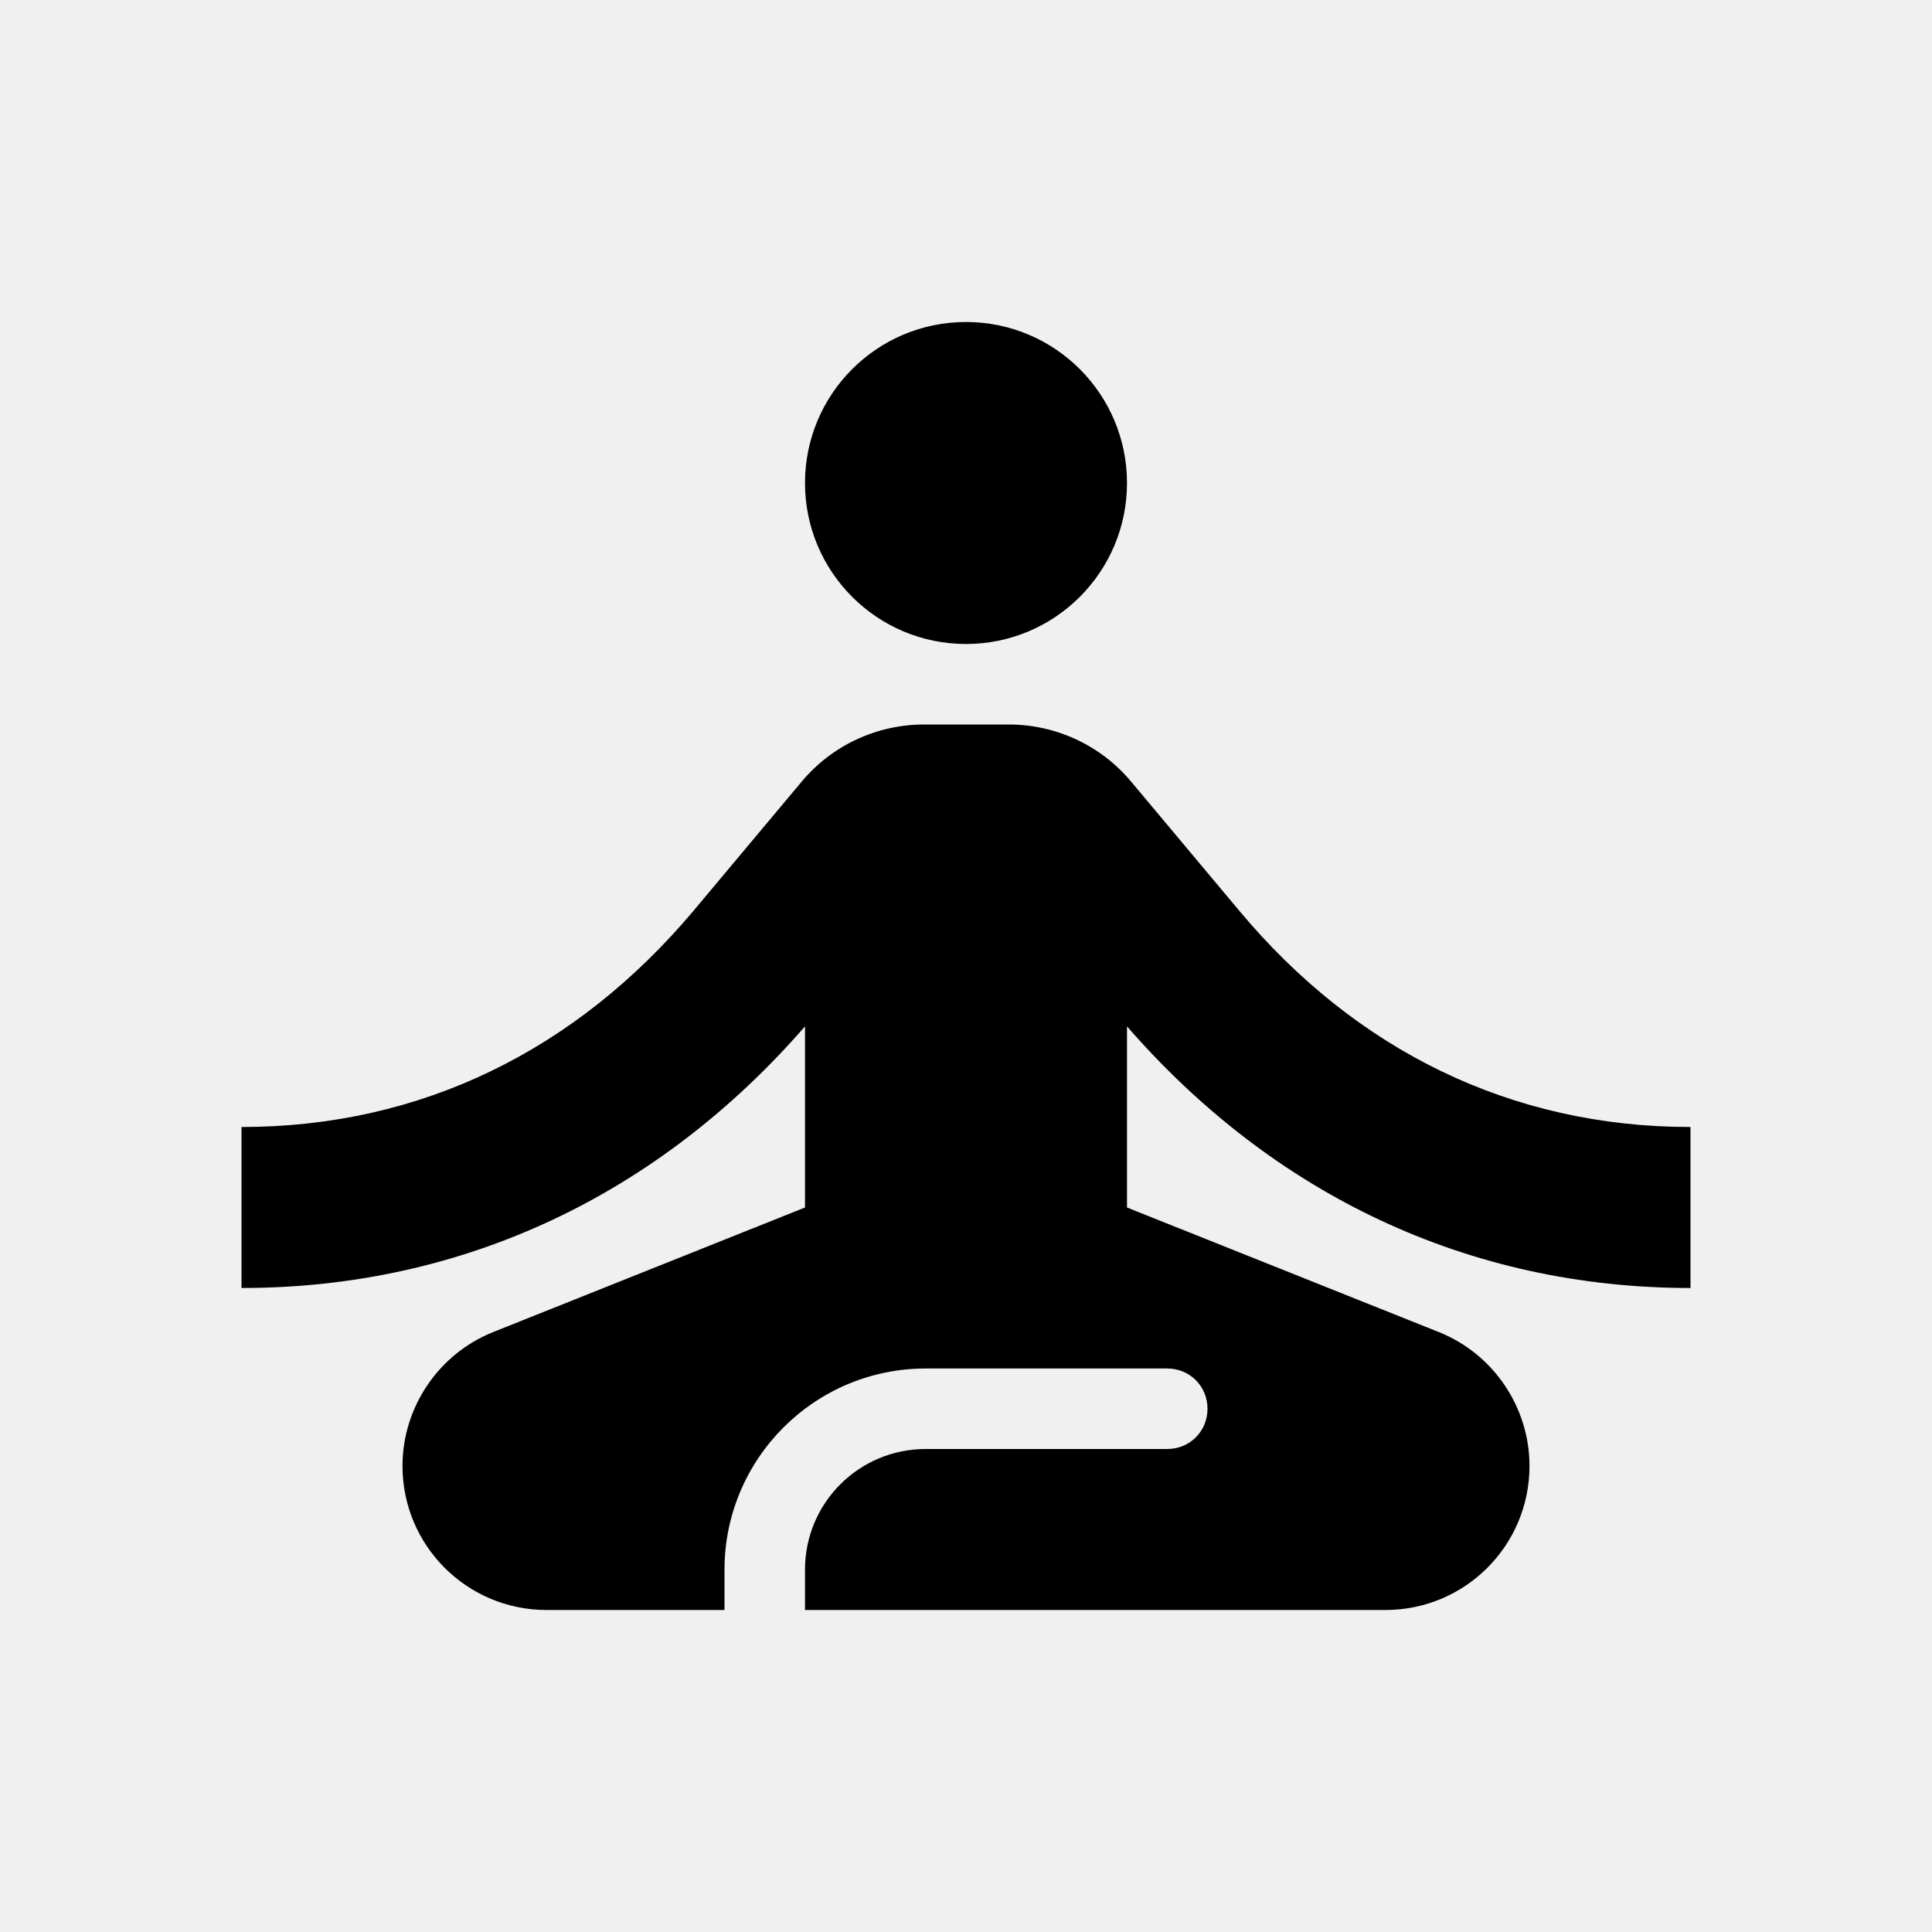
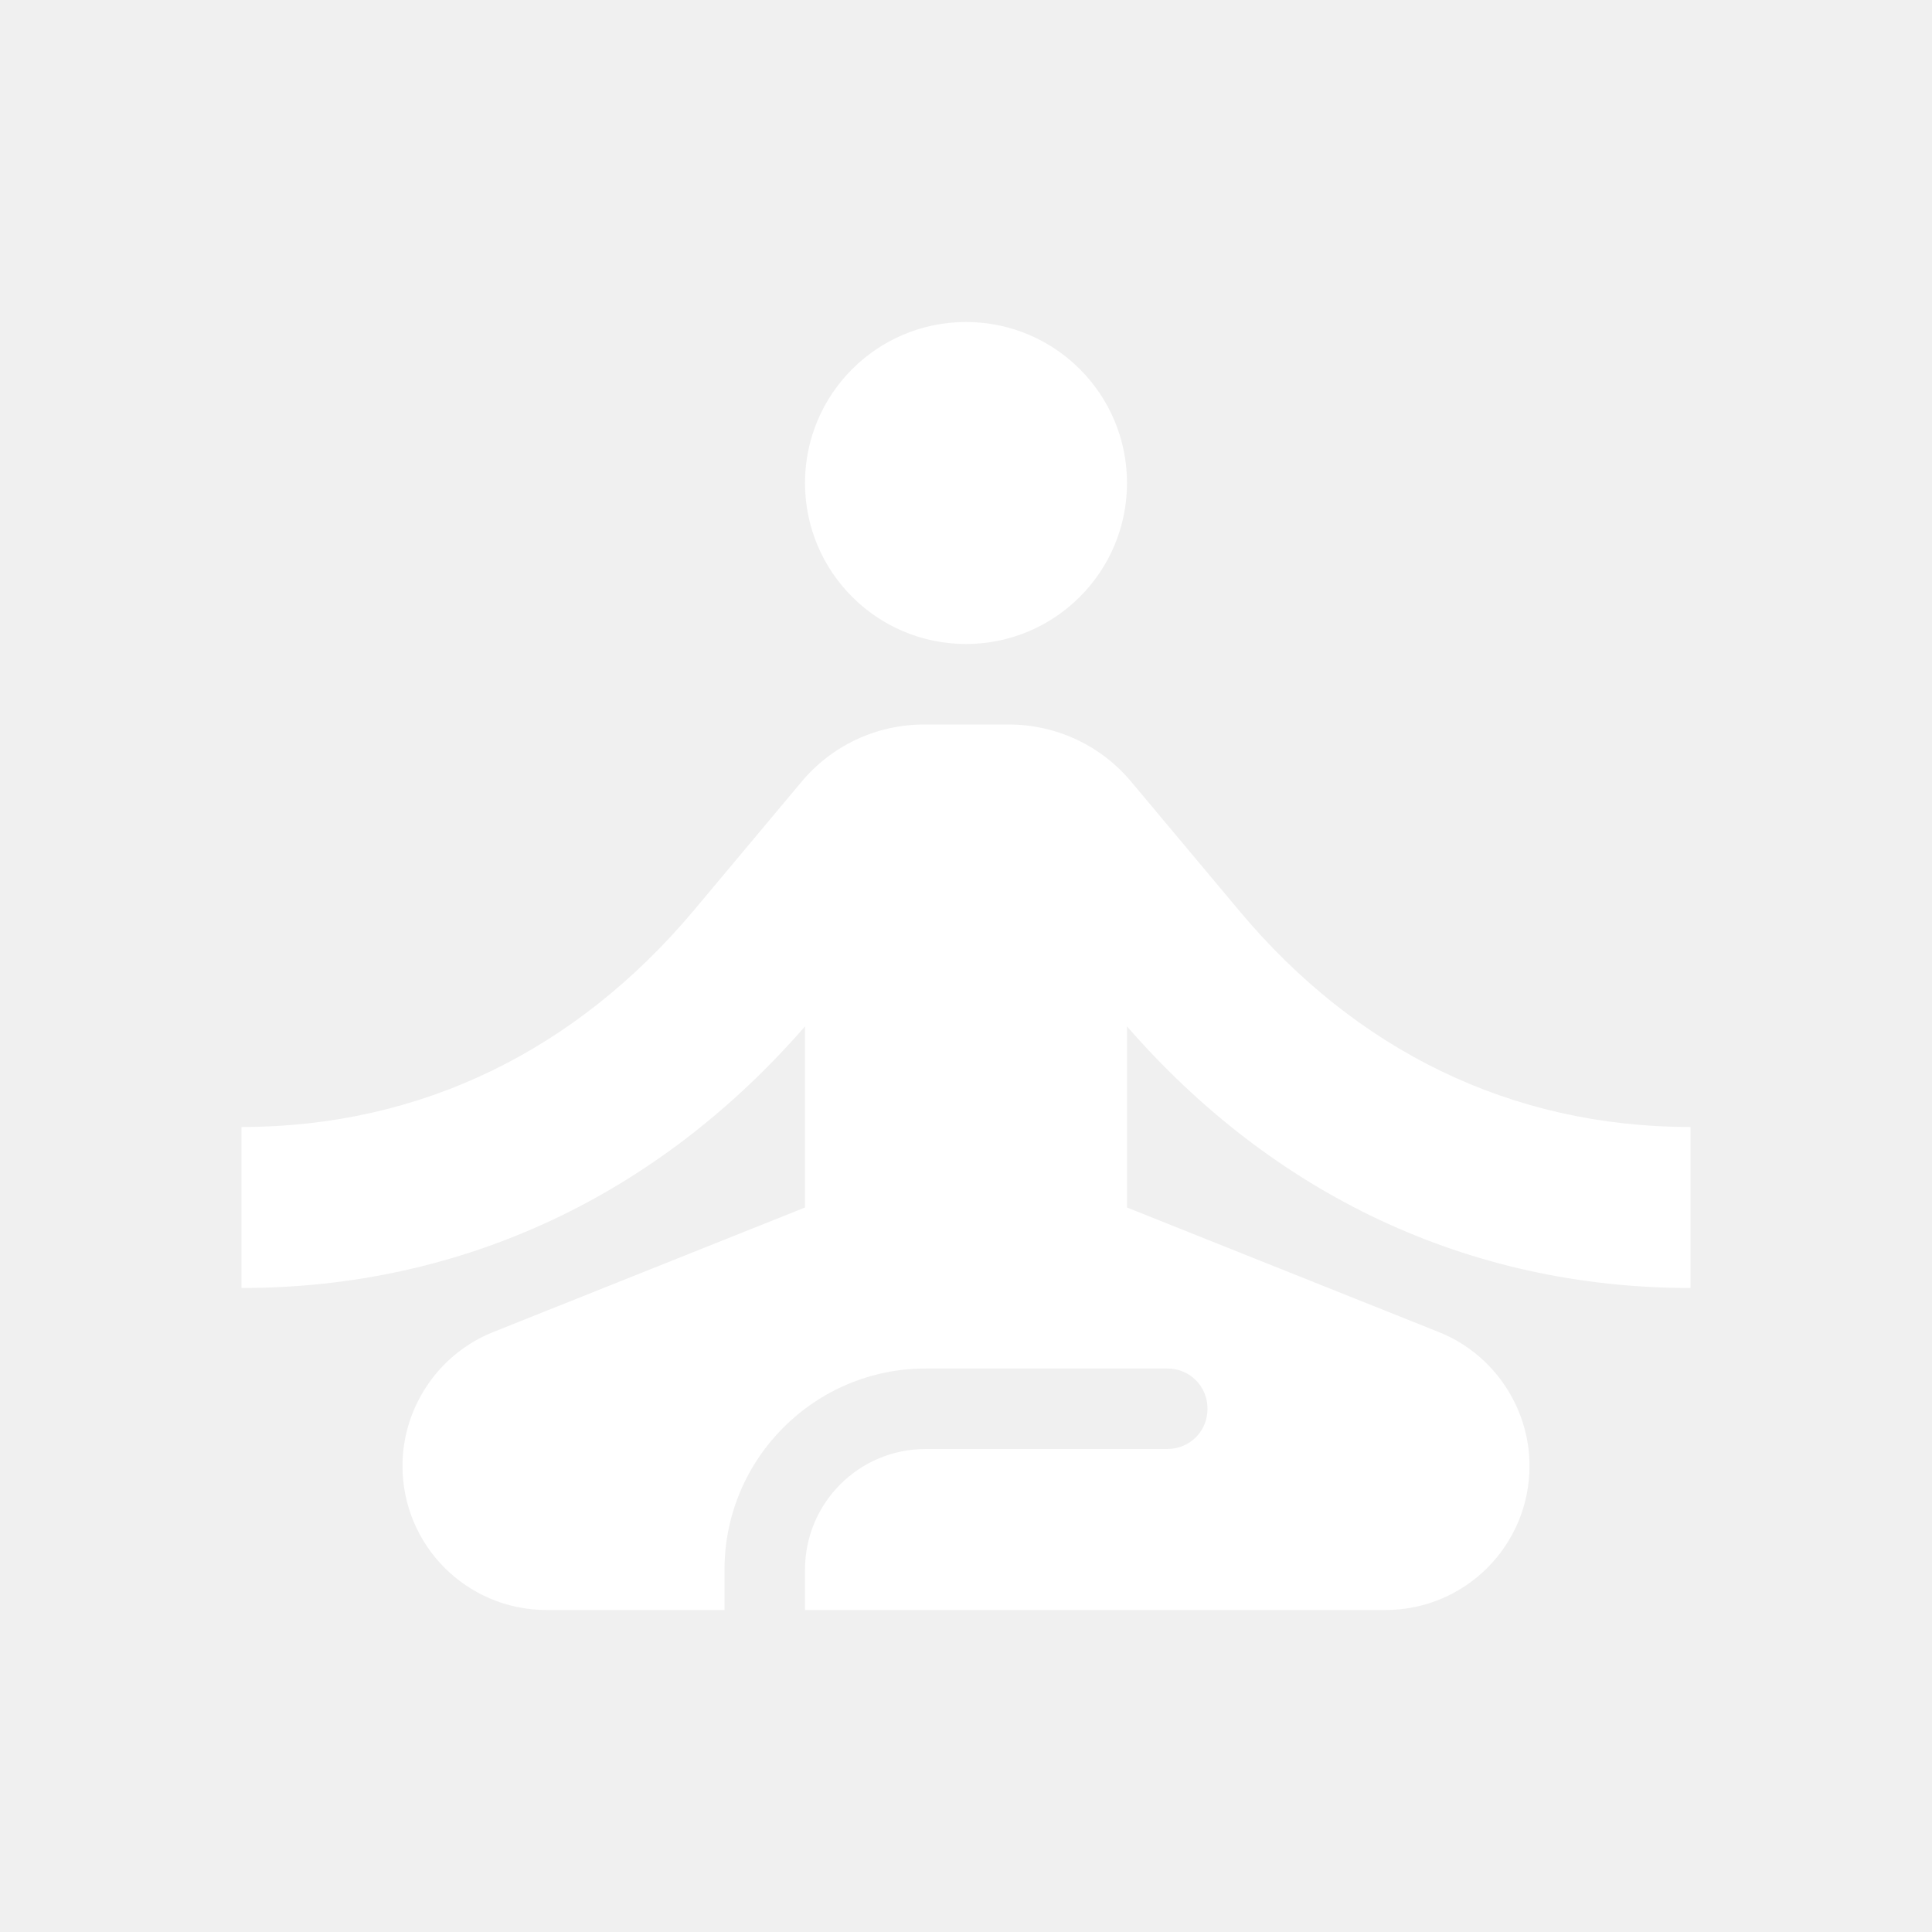
- <svg xmlns="http://www.w3.org/2000/svg" enable-background="new 0 0 24 24" height="24" viewBox="0 0 24 24" width="24">
+ <svg xmlns="http://www.w3.org/2000/svg" enable-background="new 0 0 24 24" viewBox="0 0 24 24" fill="white" width="18px" height="18px">
  <g>
    <rect fill="none" height="24" width="24" />
  </g>
  <g>
    <g>
      <circle cx="12" cy="6" r="2" />
      <path d="M21,16v-2c-2.24,0-4.16-0.96-5.6-2.68l-1.34-1.6C13.68,9.26,13.12,9,12.53,9h-1.05c-0.59,0-1.15,0.26-1.53,0.72l-1.34,1.6 C7.16,13.04,5.24,14,3,14v2c2.77,0,5.19-1.17,7-3.25V15l-3.88,1.55C5.45,16.82,5,17.48,5,18.21C5,19.2,5.8,20,6.79,20H9v-0.5 c0-1.38,1.12-2.5,2.5-2.5h3c0.28,0,0.5,0.22,0.5,0.5S14.78,18,14.5,18h-3c-0.83,0-1.5,0.67-1.5,1.5V20h7.21 C18.2,20,19,19.2,19,18.21c0-0.73-0.45-1.39-1.12-1.66L14,15v-2.25C15.81,14.83,18.23,16,21,16z" />
    </g>
  </g>
</svg>
